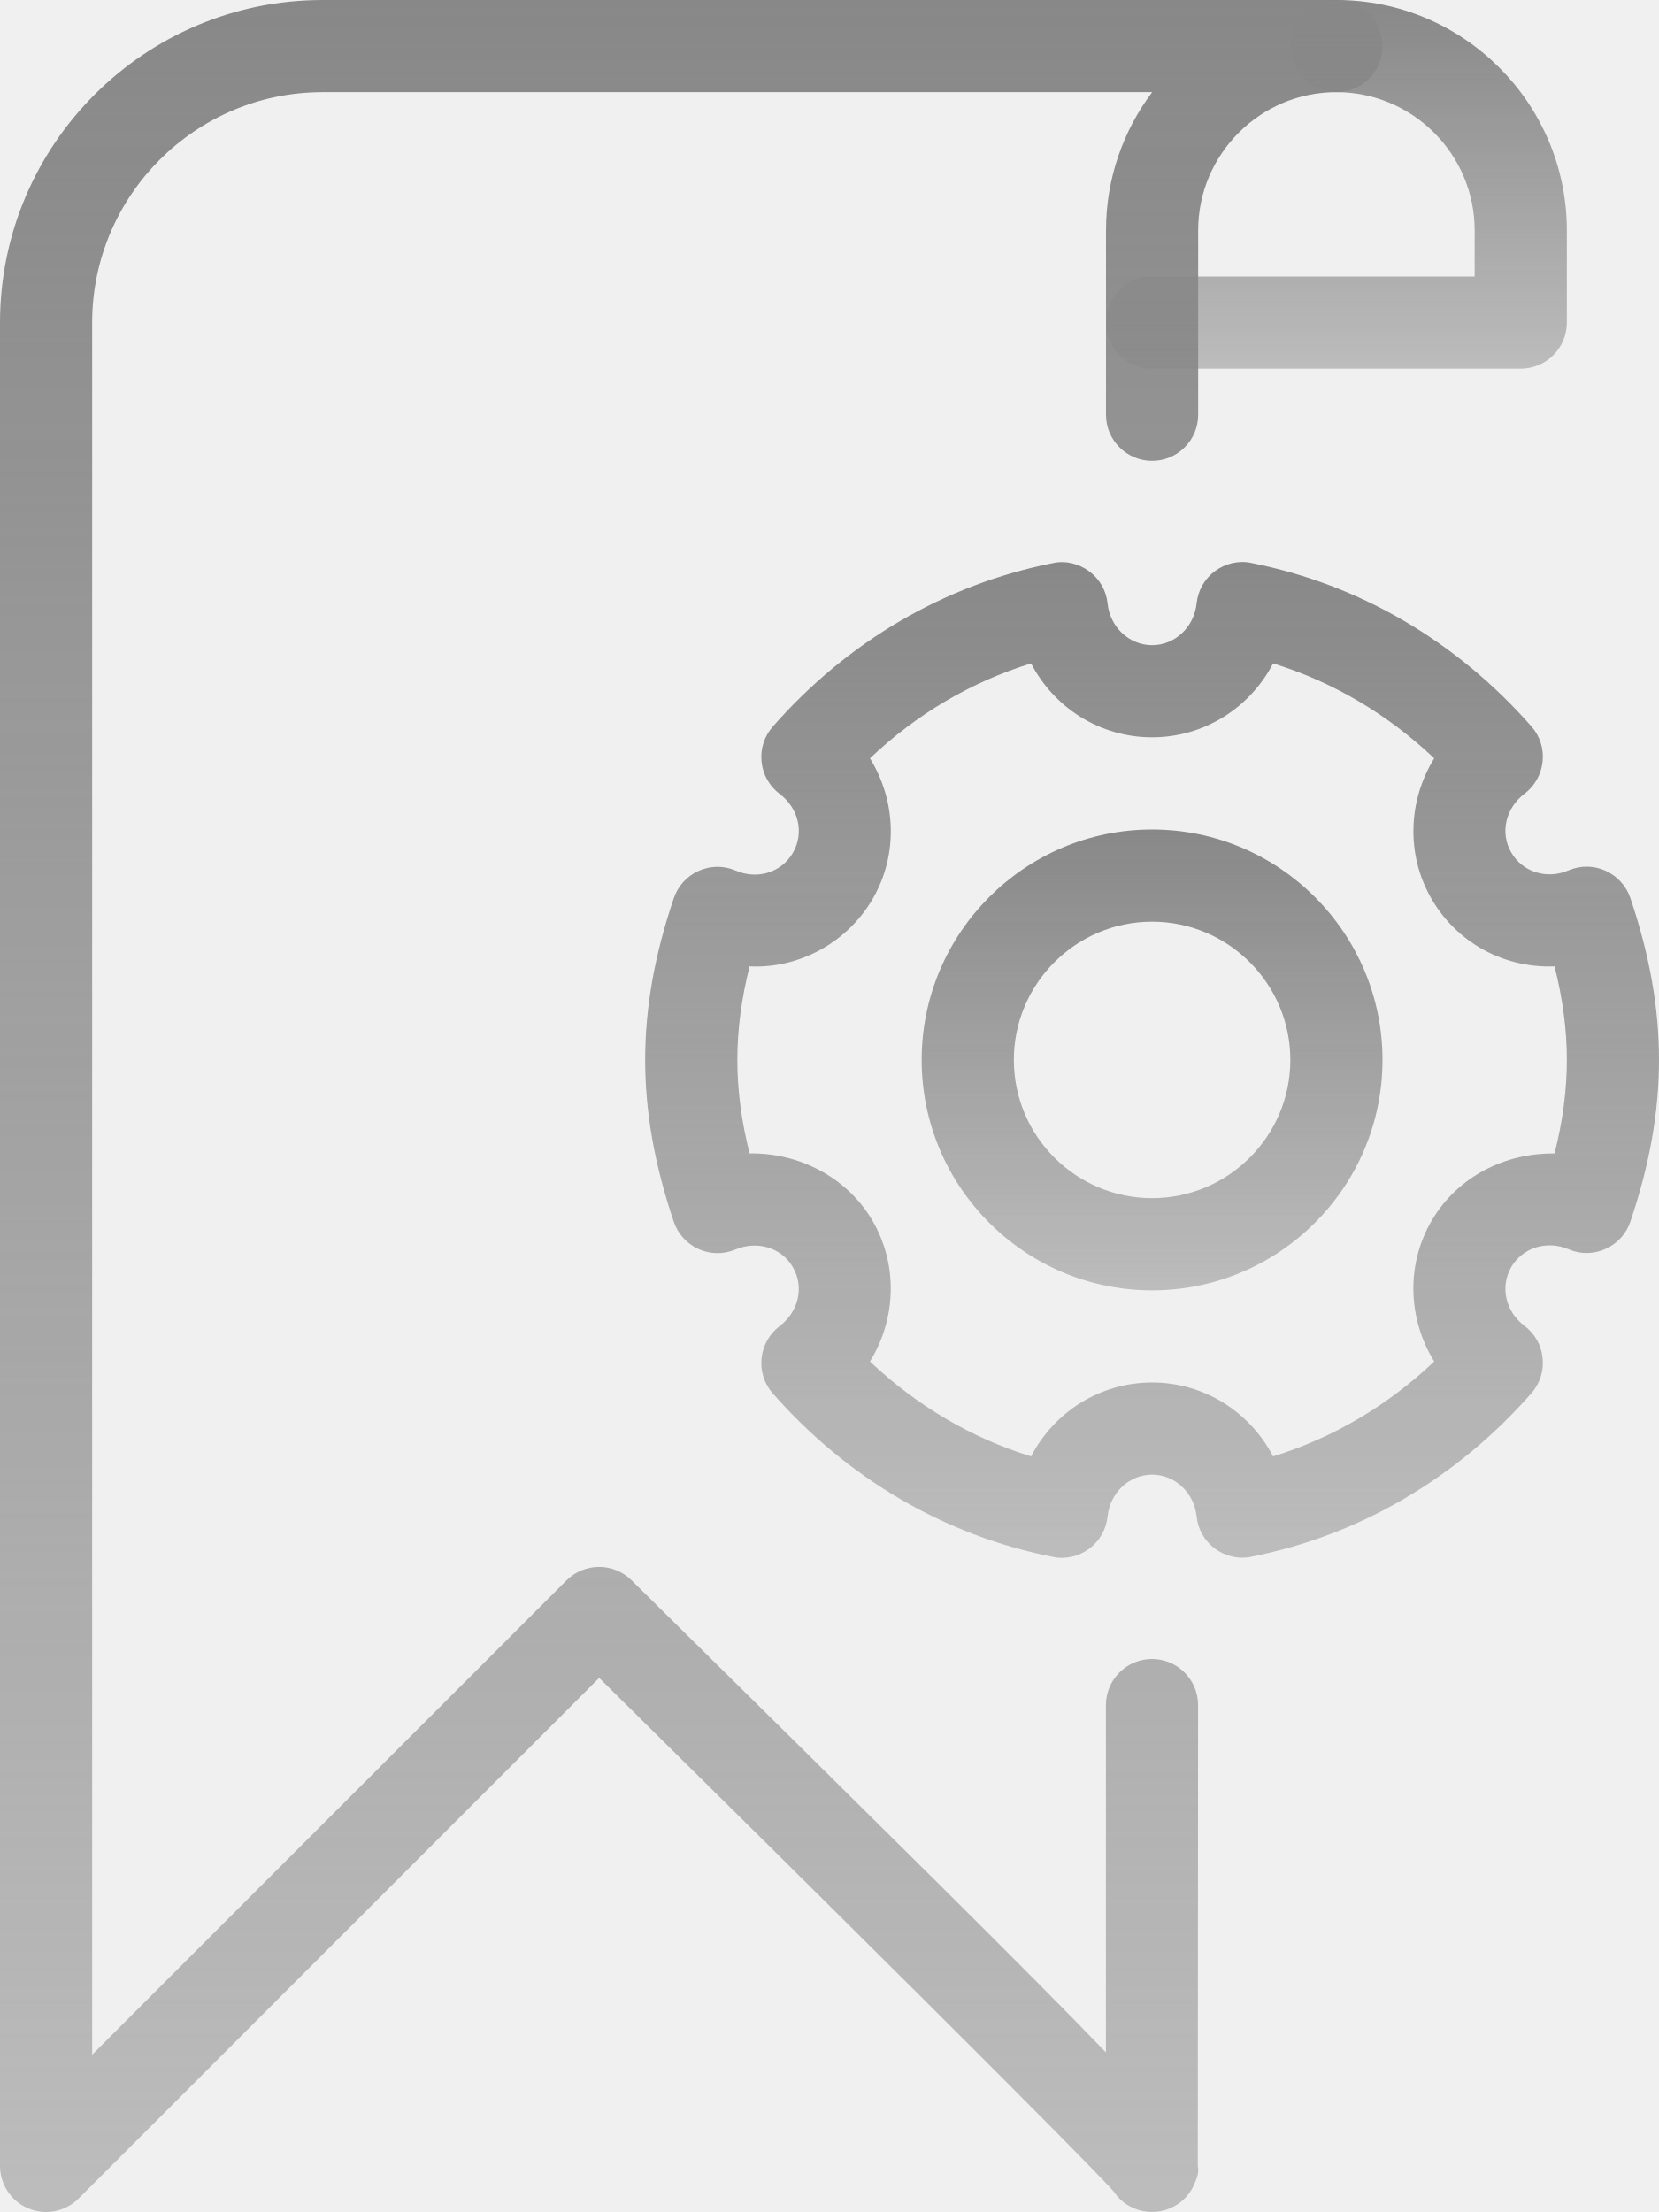
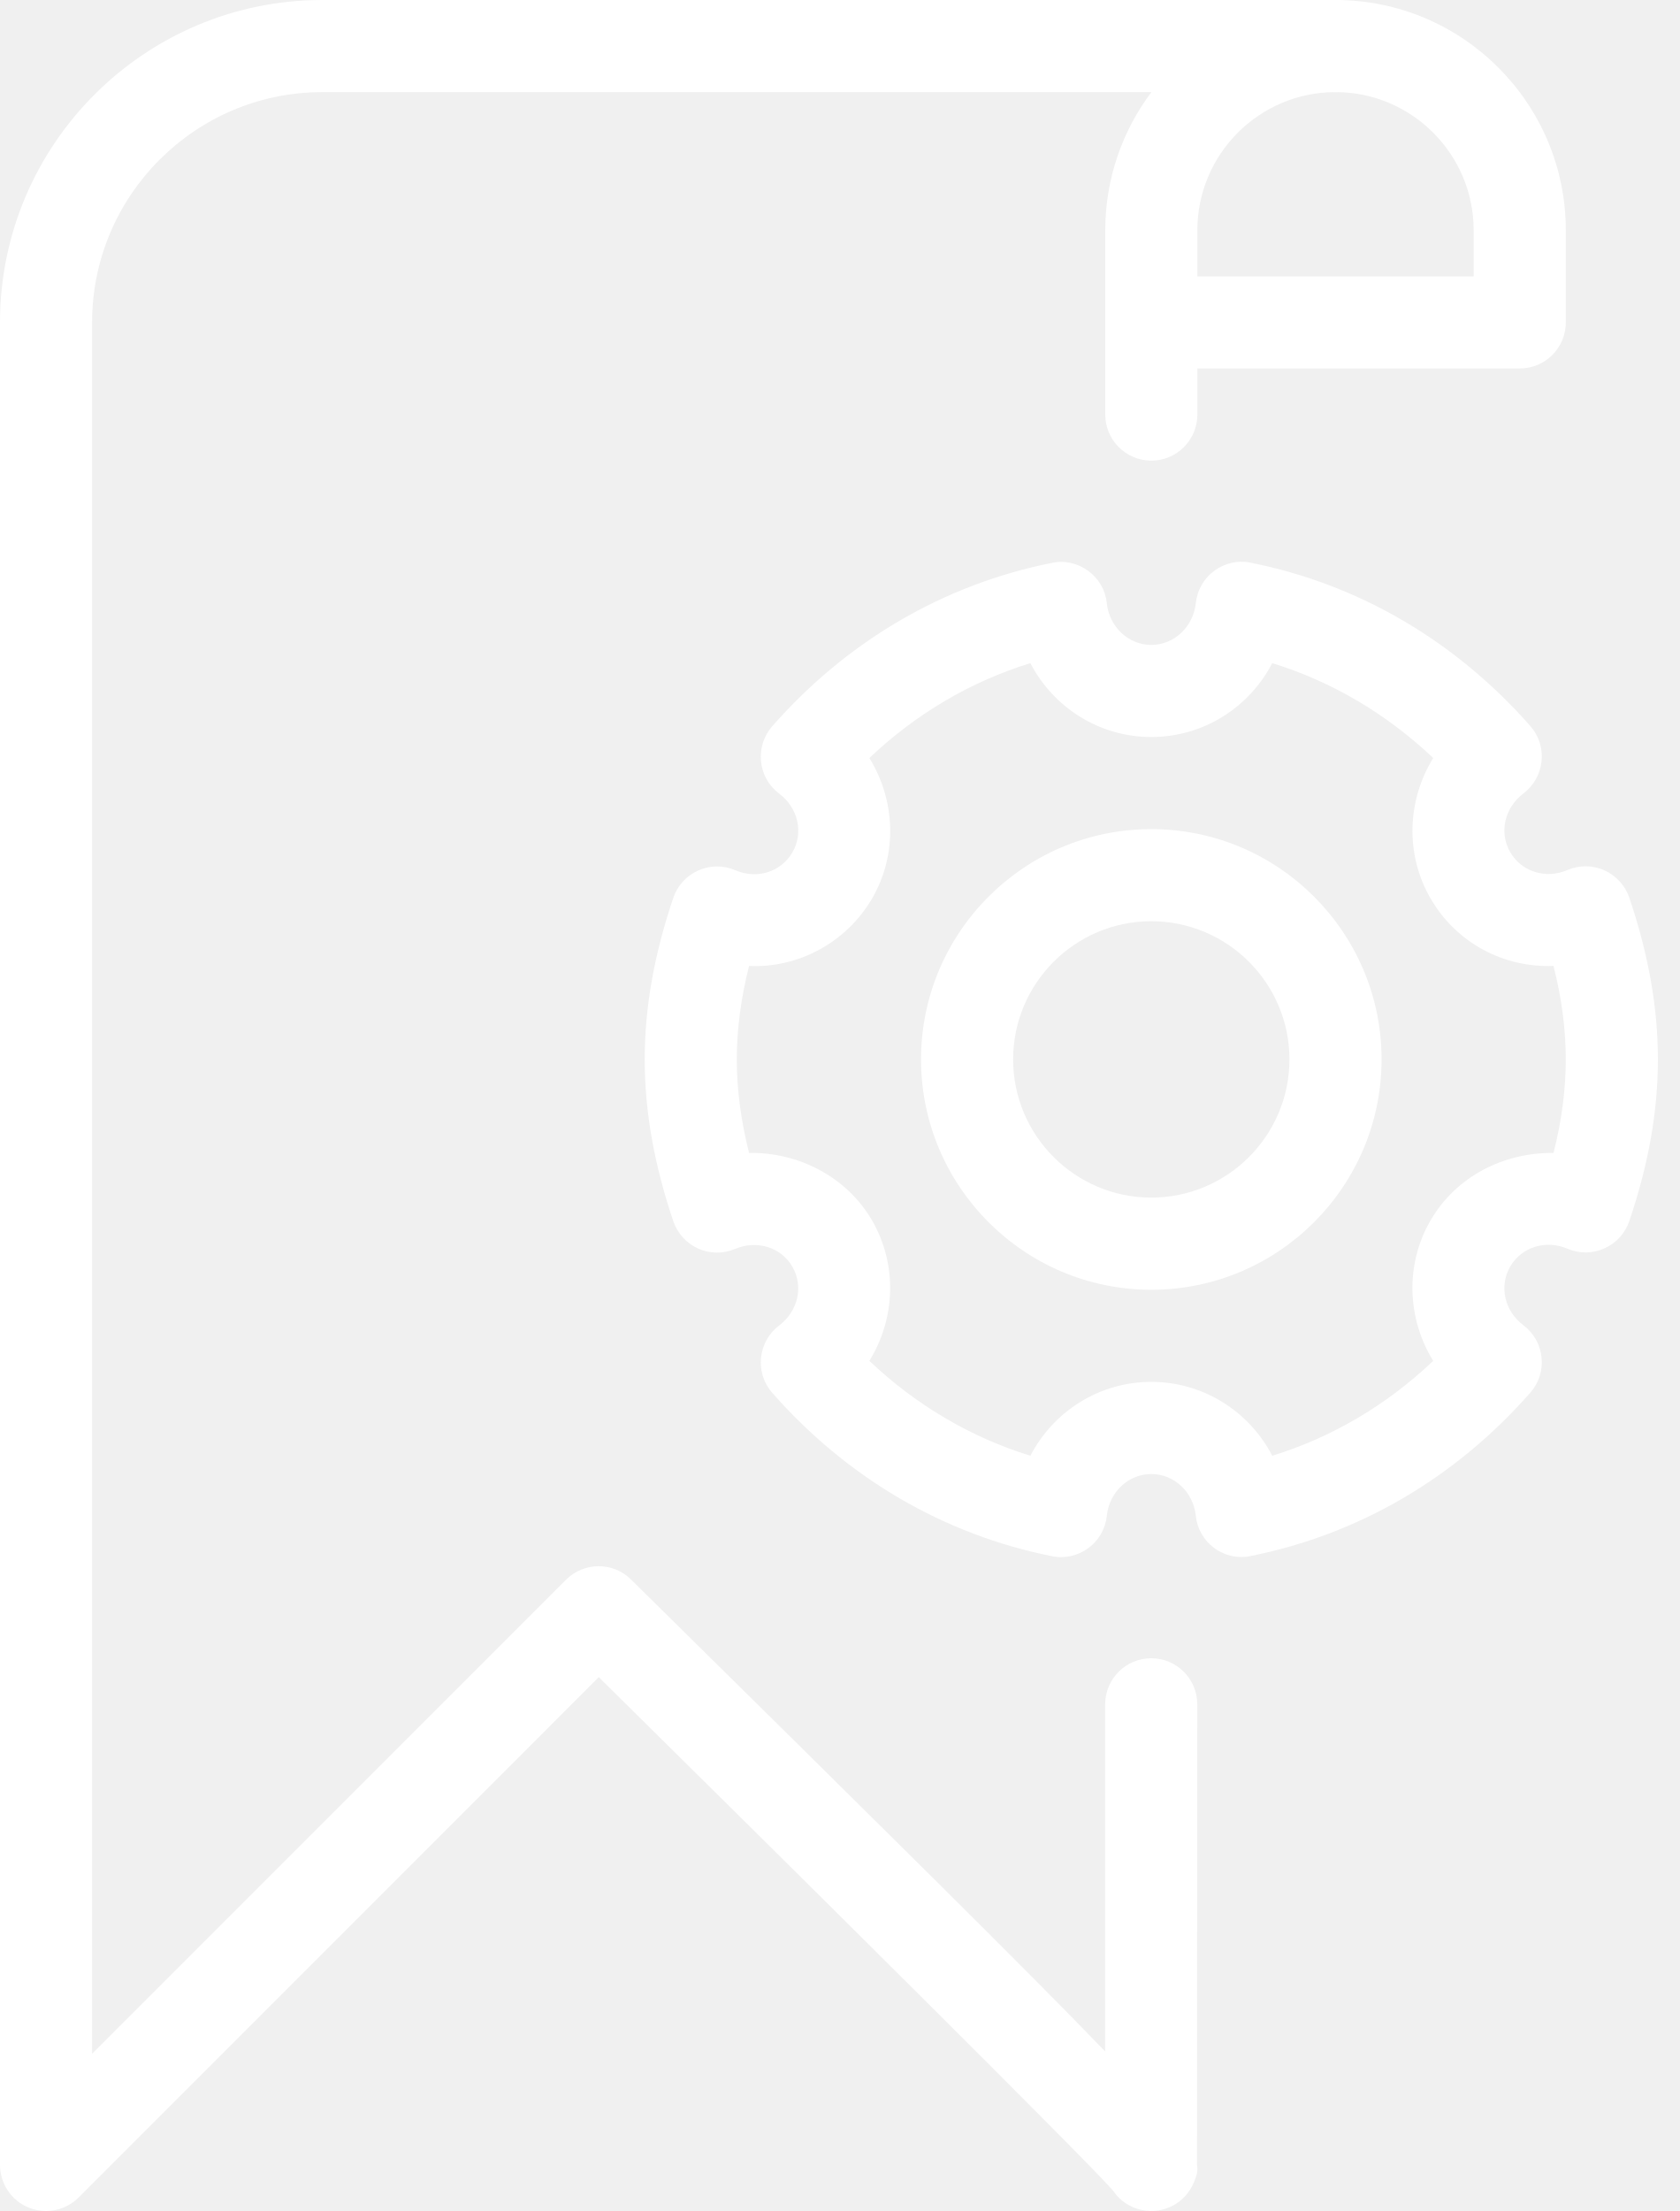
- <svg xmlns="http://www.w3.org/2000/svg" width="60" height="80" viewBox="0 0 60 80" fill="none">
-   <g id="Group">
-     <g id="Group_2">
-       <g id="Group_3">
-         <path id="Vector" d="M1.667 80C1.453 80 1.233 79.96 1.03 79.873C0.407 79.617 0 79.007 0 78.333V11.667C0 5.233 5.233 0 11.667 0H48.333C49.253 0 50 0.747 50 1.667C50 2.587 49.253 3.333 48.333 3.333C45.577 3.333 43.333 5.577 43.333 8.333V15C43.333 15.92 42.587 16.667 41.667 16.667C40.747 16.667 40 15.92 40 15V8.333C40 6.457 40.623 4.727 41.67 3.333H11.667C7.07 3.333 3.333 7.073 3.333 11.667V74.31L20.487 57.157C21.137 56.51 22.187 56.507 22.837 57.15C32.017 66.207 37.16 71.28 39.997 74.227V61.667C39.997 60.747 40.743 60 41.663 60C42.583 60 43.33 60.747 43.33 61.667L43.32 78.333C43.367 78.58 43.293 78.753 43.207 78.963C42.907 79.7 42.137 80.12 41.34 79.967C40.89 79.88 40.513 79.617 40.277 79.257C39.187 78.023 29.037 67.953 21.67 60.683L2.843 79.513C2.527 79.83 2.1 80 1.667 80Z" fill="url(#paint0_linear_823_3668)" />
-       </g>
-       <g id="Group_4">
-         <path id="Vector_2" d="M55 13.333H41.667C40.747 13.333 40 12.587 40 11.667C40 10.747 40.747 10 41.667 10H53.333V8.333C53.333 5.577 51.09 3.333 48.333 3.333C47.413 3.333 46.667 2.587 46.667 1.667C46.667 0.747 47.413 0 48.333 0C52.93 0 56.667 3.74 56.667 8.333V11.667C56.667 12.587 55.92 13.333 55 13.333Z" fill="url(#paint1_linear_823_3668)" />
-       </g>
-     </g>
-     <g id="Group_5">
-       <g id="Group_6">
-         <g id="Group_7">
-           <g id="Group_8">
-             <path id="Vector_3" d="M44.933 56.336C44.583 56.336 44.233 56.223 43.943 56.01C43.567 55.733 43.323 55.31 43.277 54.843C43.187 53.983 42.493 53.333 41.667 53.333C40.84 53.333 40.147 53.983 40.057 54.846C40.007 55.313 39.767 55.736 39.39 56.013C39.013 56.29 38.533 56.406 38.073 56.306C34.167 55.53 30.663 53.483 27.947 50.393C27.64 50.046 27.493 49.583 27.543 49.123C27.59 48.663 27.827 48.24 28.197 47.96C28.883 47.44 29.09 46.546 28.677 45.833C28.27 45.123 27.387 44.856 26.6 45.19C26.173 45.37 25.69 45.366 25.27 45.176C24.847 44.986 24.52 44.63 24.37 44.193C23.673 42.133 23.333 40.216 23.333 38.333C23.333 36.45 23.673 34.533 24.37 32.48C24.52 32.04 24.847 31.683 25.27 31.496C25.69 31.306 26.173 31.3 26.6 31.483C27.397 31.83 28.27 31.55 28.68 30.836C29.09 30.126 28.887 29.233 28.197 28.713C27.827 28.433 27.587 28.013 27.543 27.55C27.493 27.09 27.64 26.63 27.947 26.28C30.663 23.186 34.167 21.143 38.073 20.366C38.527 20.263 39.01 20.38 39.39 20.66C39.767 20.936 40.01 21.36 40.057 21.826C40.147 22.683 40.84 23.333 41.667 23.333C42.493 23.333 43.187 22.683 43.277 21.82C43.327 21.353 43.567 20.93 43.943 20.653C44.32 20.376 44.803 20.26 45.26 20.36C49.167 21.136 52.67 23.183 55.387 26.273C55.693 26.62 55.84 27.083 55.79 27.543C55.743 28.003 55.507 28.426 55.137 28.706C54.45 29.226 54.243 30.12 54.657 30.833C55.067 31.546 55.957 31.816 56.733 31.476C57.16 31.296 57.643 31.3 58.063 31.49C58.487 31.68 58.813 32.036 58.963 32.473C59.66 34.533 60 36.45 60 38.333C60 40.216 59.66 42.133 58.963 44.186C58.813 44.626 58.487 44.983 58.063 45.17C57.643 45.36 57.16 45.366 56.733 45.183C55.943 44.846 55.067 45.12 54.653 45.83C54.247 46.543 54.447 47.436 55.137 47.953C55.507 48.233 55.747 48.653 55.79 49.116C55.84 49.576 55.693 50.036 55.387 50.386C52.67 53.48 49.167 55.523 45.26 56.3C45.153 56.326 45.043 56.336 44.933 56.336ZM41.667 50C43.553 50 45.21 51.07 46.043 52.673C48.203 52.006 50.18 50.843 51.87 49.24C50.93 47.72 50.84 45.77 51.767 44.166L51.77 44.163C52.7 42.556 54.427 41.696 56.223 41.716C56.52 40.543 56.667 39.423 56.667 38.333C56.667 37.243 56.52 36.123 56.223 34.95C54.413 35.02 52.7 34.113 51.77 32.503C50.843 30.896 50.93 28.946 51.87 27.426C50.18 25.826 48.203 24.66 46.043 23.993C45.21 25.596 43.553 26.666 41.667 26.666C39.78 26.666 38.123 25.596 37.29 23.993C35.13 24.66 33.153 25.823 31.463 27.426C32.403 28.946 32.493 30.896 31.567 32.5C30.633 34.11 28.877 35.036 27.11 34.95C26.813 36.123 26.667 37.243 26.667 38.333C26.667 39.423 26.813 40.543 27.11 41.716C28.863 41.683 30.633 42.556 31.563 44.163C32.49 45.77 32.403 47.72 31.463 49.24C33.153 50.84 35.13 52.006 37.29 52.673C38.123 51.07 39.78 50 41.667 50Z" fill="url(#paint2_linear_823_3668)" />
-           </g>
-         </g>
-       </g>
-       <g id="Group_9">
-         <path id="Vector_4" d="M41.667 46.667C37.07 46.667 33.333 42.927 33.333 38.333C33.333 33.74 37.07 30 41.667 30C46.263 30 50 33.74 50 38.333C50 42.927 46.263 46.667 41.667 46.667ZM41.667 33.333C38.91 33.333 36.667 35.577 36.667 38.333C36.667 41.09 38.91 43.333 41.667 43.333C44.423 43.333 46.667 41.09 46.667 38.333C46.667 35.577 44.423 33.333 41.667 33.333Z" fill="url(#paint3_linear_823_3668)" />
-       </g>
-     </g>
-   </g>
-   <defs>
-     <linearGradient id="paint0_linear_823_3668" x1="25" y1="0" x2="25" y2="80" gradientUnits="userSpaceOnUse">
-       <stop stop-color="#888888" />
-       <stop offset="1" stop-color="#888888" stop-opacity="0.5" />
-     </linearGradient>
-     <linearGradient id="paint1_linear_823_3668" x1="48.333" y1="0" x2="48.333" y2="13.333" gradientUnits="userSpaceOnUse">
-       <stop stop-color="#888888" />
-       <stop offset="1" stop-color="#888888" stop-opacity="0.5" />
-     </linearGradient>
-     <linearGradient id="paint2_linear_823_3668" x1="41.667" y1="20.324" x2="41.667" y2="56.342" gradientUnits="userSpaceOnUse">
-       <stop stop-color="#888888" />
-       <stop offset="1" stop-color="#888888" stop-opacity="0.5" />
-     </linearGradient>
-     <linearGradient id="paint3_linear_823_3668" x1="41.667" y1="30" x2="41.667" y2="46.667" gradientUnits="userSpaceOnUse">
-       <stop stop-color="#888888" />
-       <stop offset="1" stop-color="#888888" stop-opacity="0.5" />
-     </linearGradient>
-   </defs>
+ <svg xmlns="http://www.w3.org/2000/svg" width="38" height="50" viewBox="0 0 38 50" fill="none">
+   <path d="M1.042 50C0.908 50 0.771 49.975 0.644 49.921C0.254 49.76 0 49.379 0 48.958V7.292C0 3.271 3.271 0 7.292 0H30.208C30.783 0 31.25 0.467 31.25 1.042C31.25 1.617 30.783 2.083 30.208 2.083C28.485 2.083 27.083 3.485 27.083 5.208V9.375C27.083 9.95 26.617 10.417 26.042 10.417C25.467 10.417 25 9.95 25 9.375V5.208C25 4.035 25.39 2.954 26.044 2.083H7.292C4.419 2.083 2.083 4.421 2.083 7.292V46.444L12.804 35.723C13.21 35.319 13.867 35.317 14.273 35.719C20.01 41.379 23.225 44.55 24.998 46.392V38.542C24.998 37.967 25.465 37.5 26.04 37.5C26.615 37.5 27.081 37.967 27.081 38.542L27.075 48.958C27.104 49.112 27.058 49.221 27.004 49.352C26.817 49.812 26.335 50.075 25.837 49.979C25.556 49.925 25.321 49.76 25.173 49.535C24.492 48.765 18.148 42.471 13.544 37.927L1.777 49.696C1.579 49.894 1.312 50 1.042 50Z" fill="white" />
+   <path d="M34.375 8.333H26.042C25.467 8.333 25 7.867 25 7.292C25 6.717 25.467 6.25 26.042 6.25H33.333V5.208C33.333 3.485 31.931 2.083 30.208 2.083C29.633 2.083 29.167 1.617 29.167 1.042C29.167 0.467 29.633 0 30.208 0C33.081 0 35.417 2.337 35.417 5.208V7.292C35.417 7.867 34.95 8.333 34.375 8.333Z" fill="white" />
+   <path d="M28.083 35.211C27.864 35.211 27.645 35.14 27.464 35.007C27.229 34.834 27.077 34.569 27.048 34.277C26.991 33.74 26.558 33.334 26.041 33.334C25.525 33.334 25.091 33.74 25.035 34.279C25.004 34.571 24.854 34.836 24.618 35.009C24.383 35.181 24.083 35.254 23.796 35.192C21.354 34.706 19.164 33.427 17.466 31.496C17.275 31.279 17.183 30.99 17.214 30.702C17.243 30.415 17.391 30.15 17.623 29.975C18.052 29.65 18.181 29.092 17.923 28.646C17.668 28.202 17.116 28.036 16.625 28.244C16.358 28.357 16.056 28.354 15.793 28.236C15.529 28.117 15.325 27.894 15.231 27.621C14.796 26.334 14.583 25.136 14.583 23.959C14.583 22.782 14.796 21.584 15.231 20.3C15.325 20.025 15.529 19.802 15.793 19.686C16.056 19.567 16.358 19.563 16.625 19.677C17.123 19.894 17.668 19.719 17.925 19.273C18.181 18.829 18.054 18.271 17.623 17.946C17.391 17.771 17.241 17.509 17.214 17.219C17.183 16.931 17.275 16.644 17.466 16.425C19.164 14.492 21.354 13.215 23.796 12.729C24.079 12.665 24.381 12.738 24.618 12.913C24.854 13.086 25.006 13.35 25.035 13.642C25.091 14.177 25.525 14.584 26.041 14.584C26.558 14.584 26.991 14.177 27.048 13.638C27.079 13.346 27.229 13.082 27.464 12.909C27.7 12.736 28.002 12.663 28.287 12.725C30.729 13.211 32.918 14.49 34.616 16.421C34.808 16.638 34.9 16.927 34.868 17.215C34.839 17.502 34.691 17.767 34.46 17.942C34.031 18.267 33.902 18.825 34.16 19.271C34.416 19.717 34.973 19.886 35.458 19.673C35.725 19.561 36.027 19.563 36.289 19.681C36.554 19.8 36.758 20.023 36.852 20.296C37.287 21.584 37.5 22.782 37.5 23.959C37.5 25.136 37.287 26.334 36.852 27.617C36.758 27.892 36.554 28.115 36.289 28.232C36.027 28.35 35.725 28.354 35.458 28.24C34.964 28.029 34.416 28.2 34.158 28.644C33.904 29.09 34.029 29.648 34.46 29.971C34.691 30.146 34.841 30.409 34.868 30.698C34.9 30.986 34.808 31.273 34.616 31.492C32.918 33.425 30.729 34.702 28.287 35.188C28.221 35.204 28.152 35.211 28.083 35.211ZM26.041 31.25C27.221 31.25 28.256 31.919 28.777 32.921C30.127 32.504 31.362 31.777 32.418 30.775C31.831 29.825 31.775 28.607 32.354 27.604L32.356 27.602C32.937 26.598 34.016 26.061 35.139 26.073C35.325 25.34 35.416 24.64 35.416 23.959C35.416 23.277 35.325 22.577 35.139 21.844C34.008 21.888 32.937 21.321 32.356 20.315C31.777 19.311 31.831 18.092 32.418 17.142C31.362 16.142 30.127 15.413 28.777 14.996C28.256 15.998 27.221 16.667 26.041 16.667C24.862 16.667 23.827 15.998 23.306 14.996C21.956 15.413 20.721 16.14 19.664 17.142C20.252 18.092 20.308 19.311 19.729 20.313C19.145 21.319 18.048 21.898 16.943 21.844C16.758 22.577 16.666 23.277 16.666 23.959C16.666 24.64 16.758 25.34 16.943 26.073C18.039 26.052 19.145 26.598 19.727 27.602C20.306 28.607 20.252 29.825 19.664 30.775C20.721 31.775 21.956 32.504 23.306 32.921C23.827 31.919 24.862 31.25 26.041 31.25Z" fill="white" />
+   <path d="M26.041 29.167C23.168 29.167 20.833 26.829 20.833 23.958C20.833 21.087 23.168 18.75 26.041 18.75C28.914 18.75 31.25 21.087 31.25 23.958C31.25 26.829 28.914 29.167 26.041 29.167ZM26.041 20.833C24.318 20.833 22.916 22.235 22.916 23.958C22.916 25.681 24.318 27.083 26.041 27.083C27.764 27.083 29.166 25.681 29.166 23.958C29.166 22.235 27.764 20.833 26.041 20.833Z" fill="white" />
</svg>
